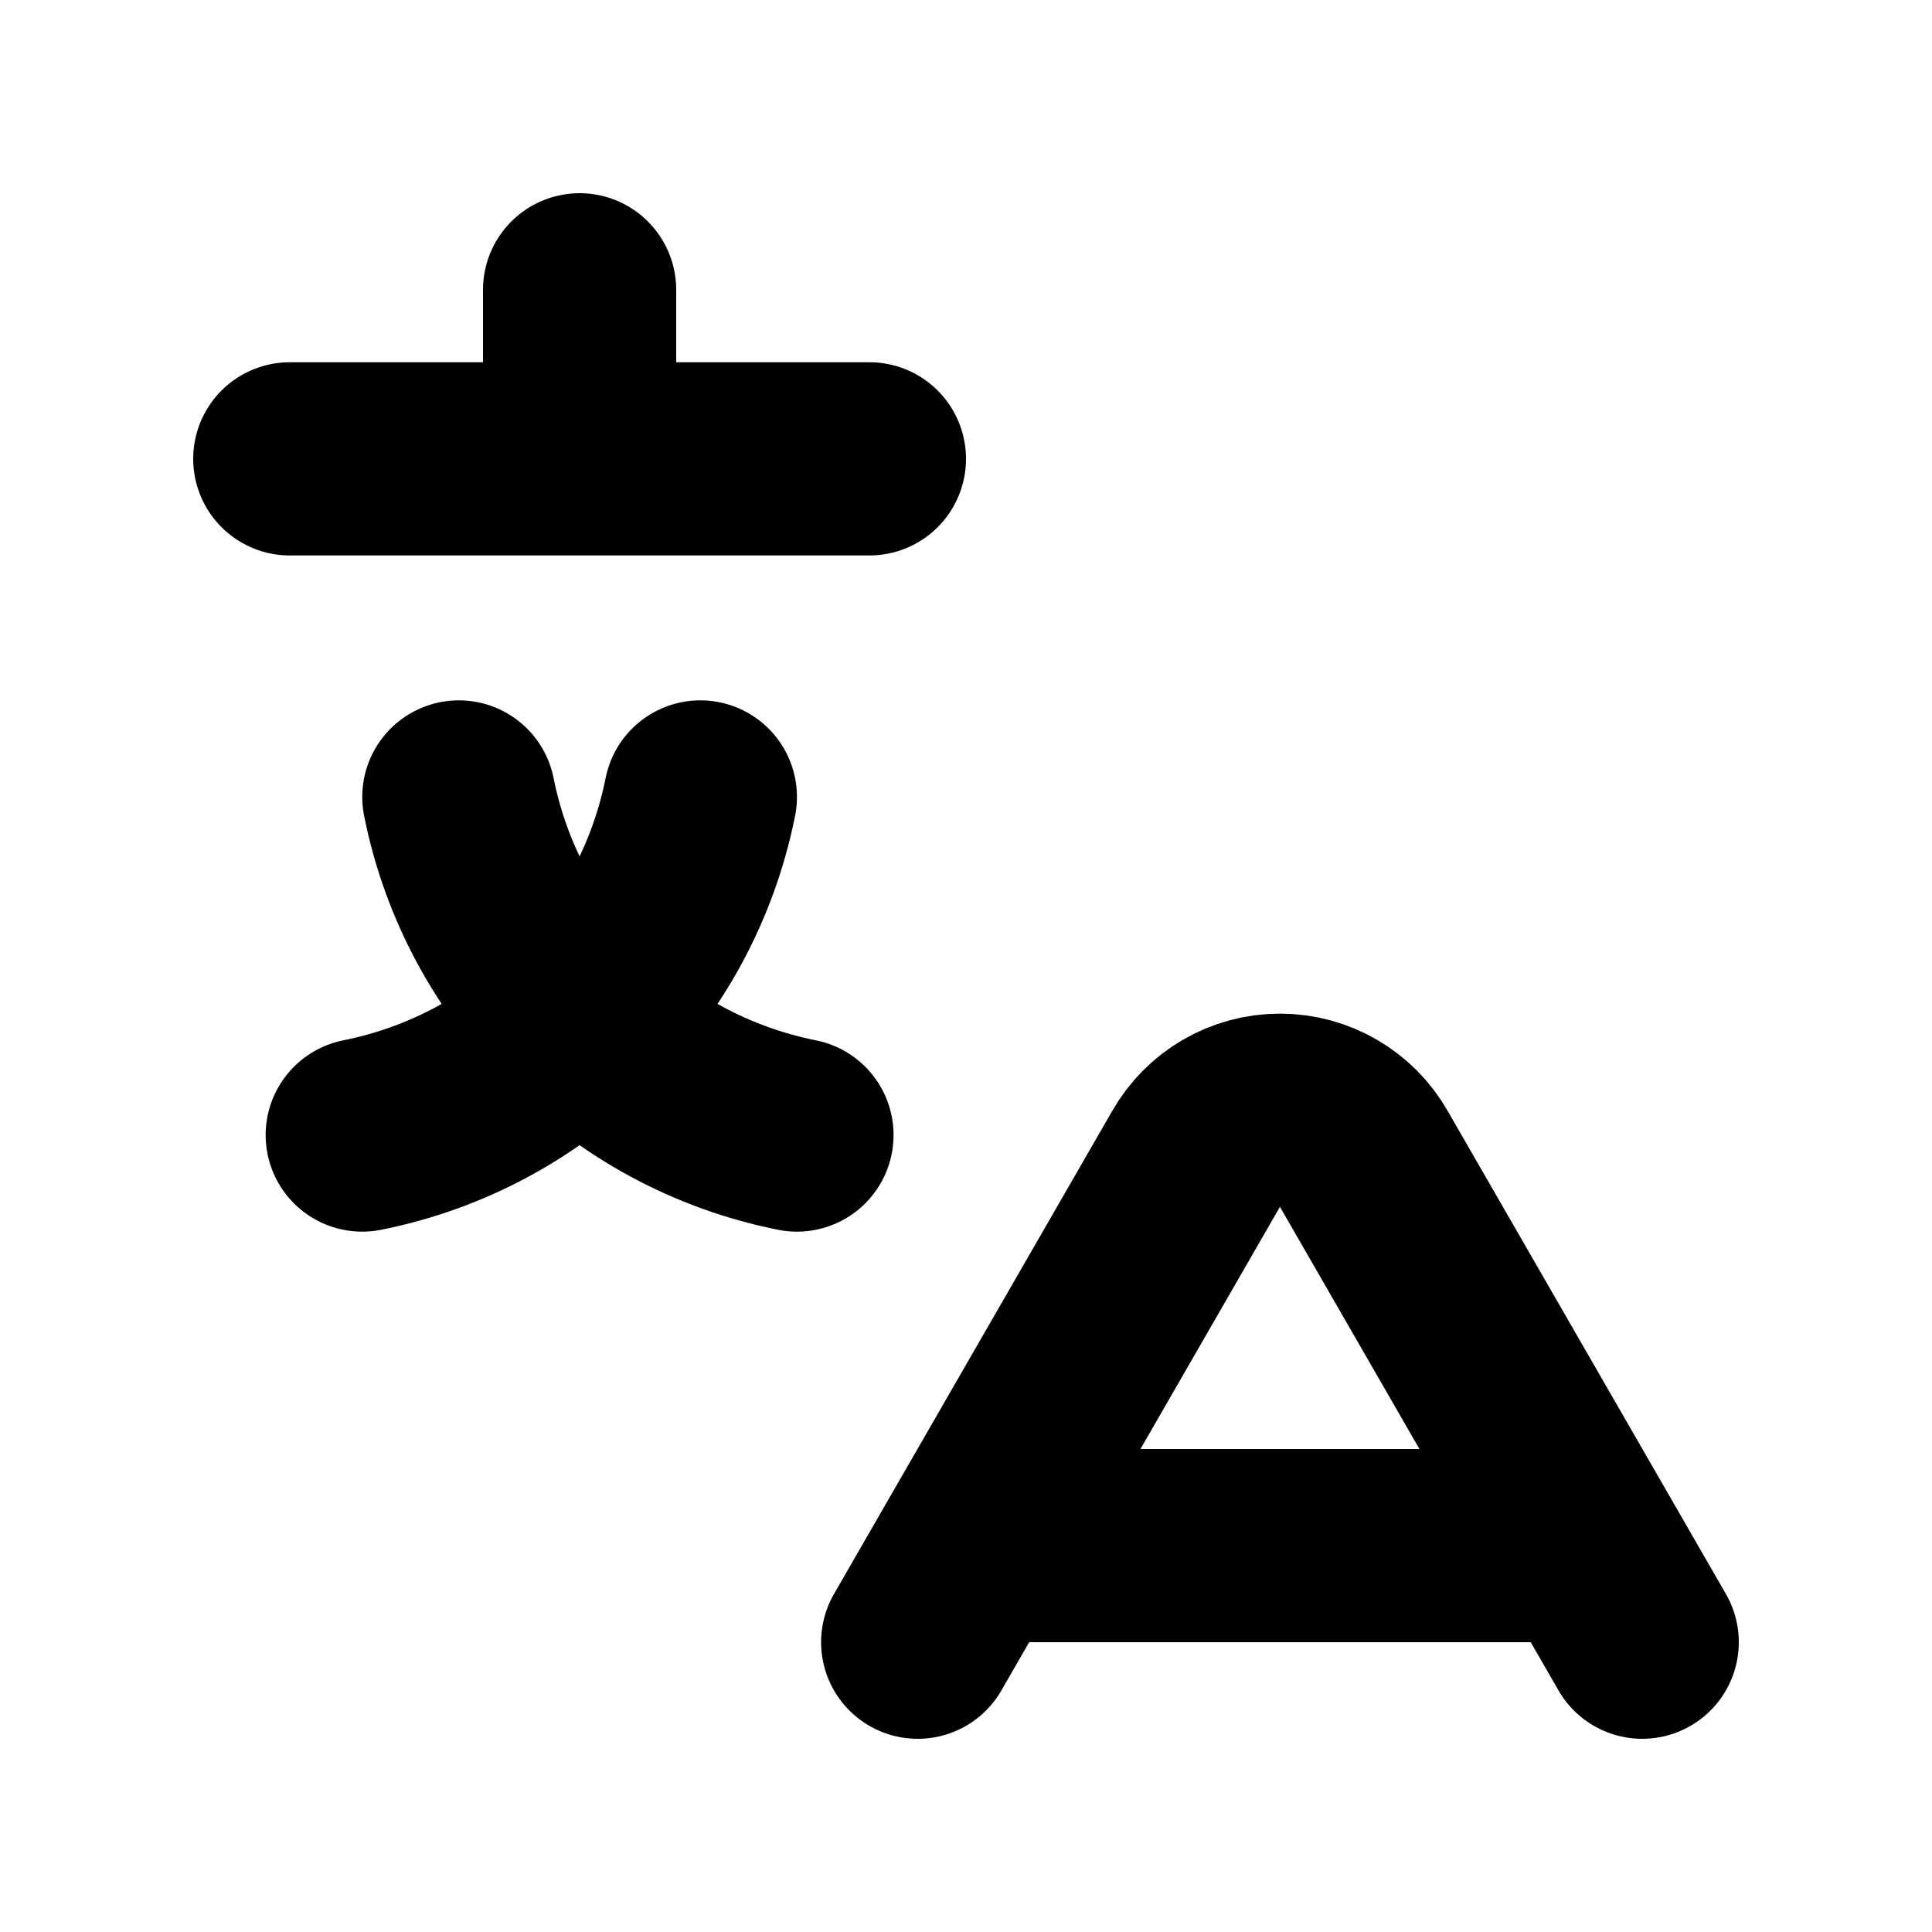
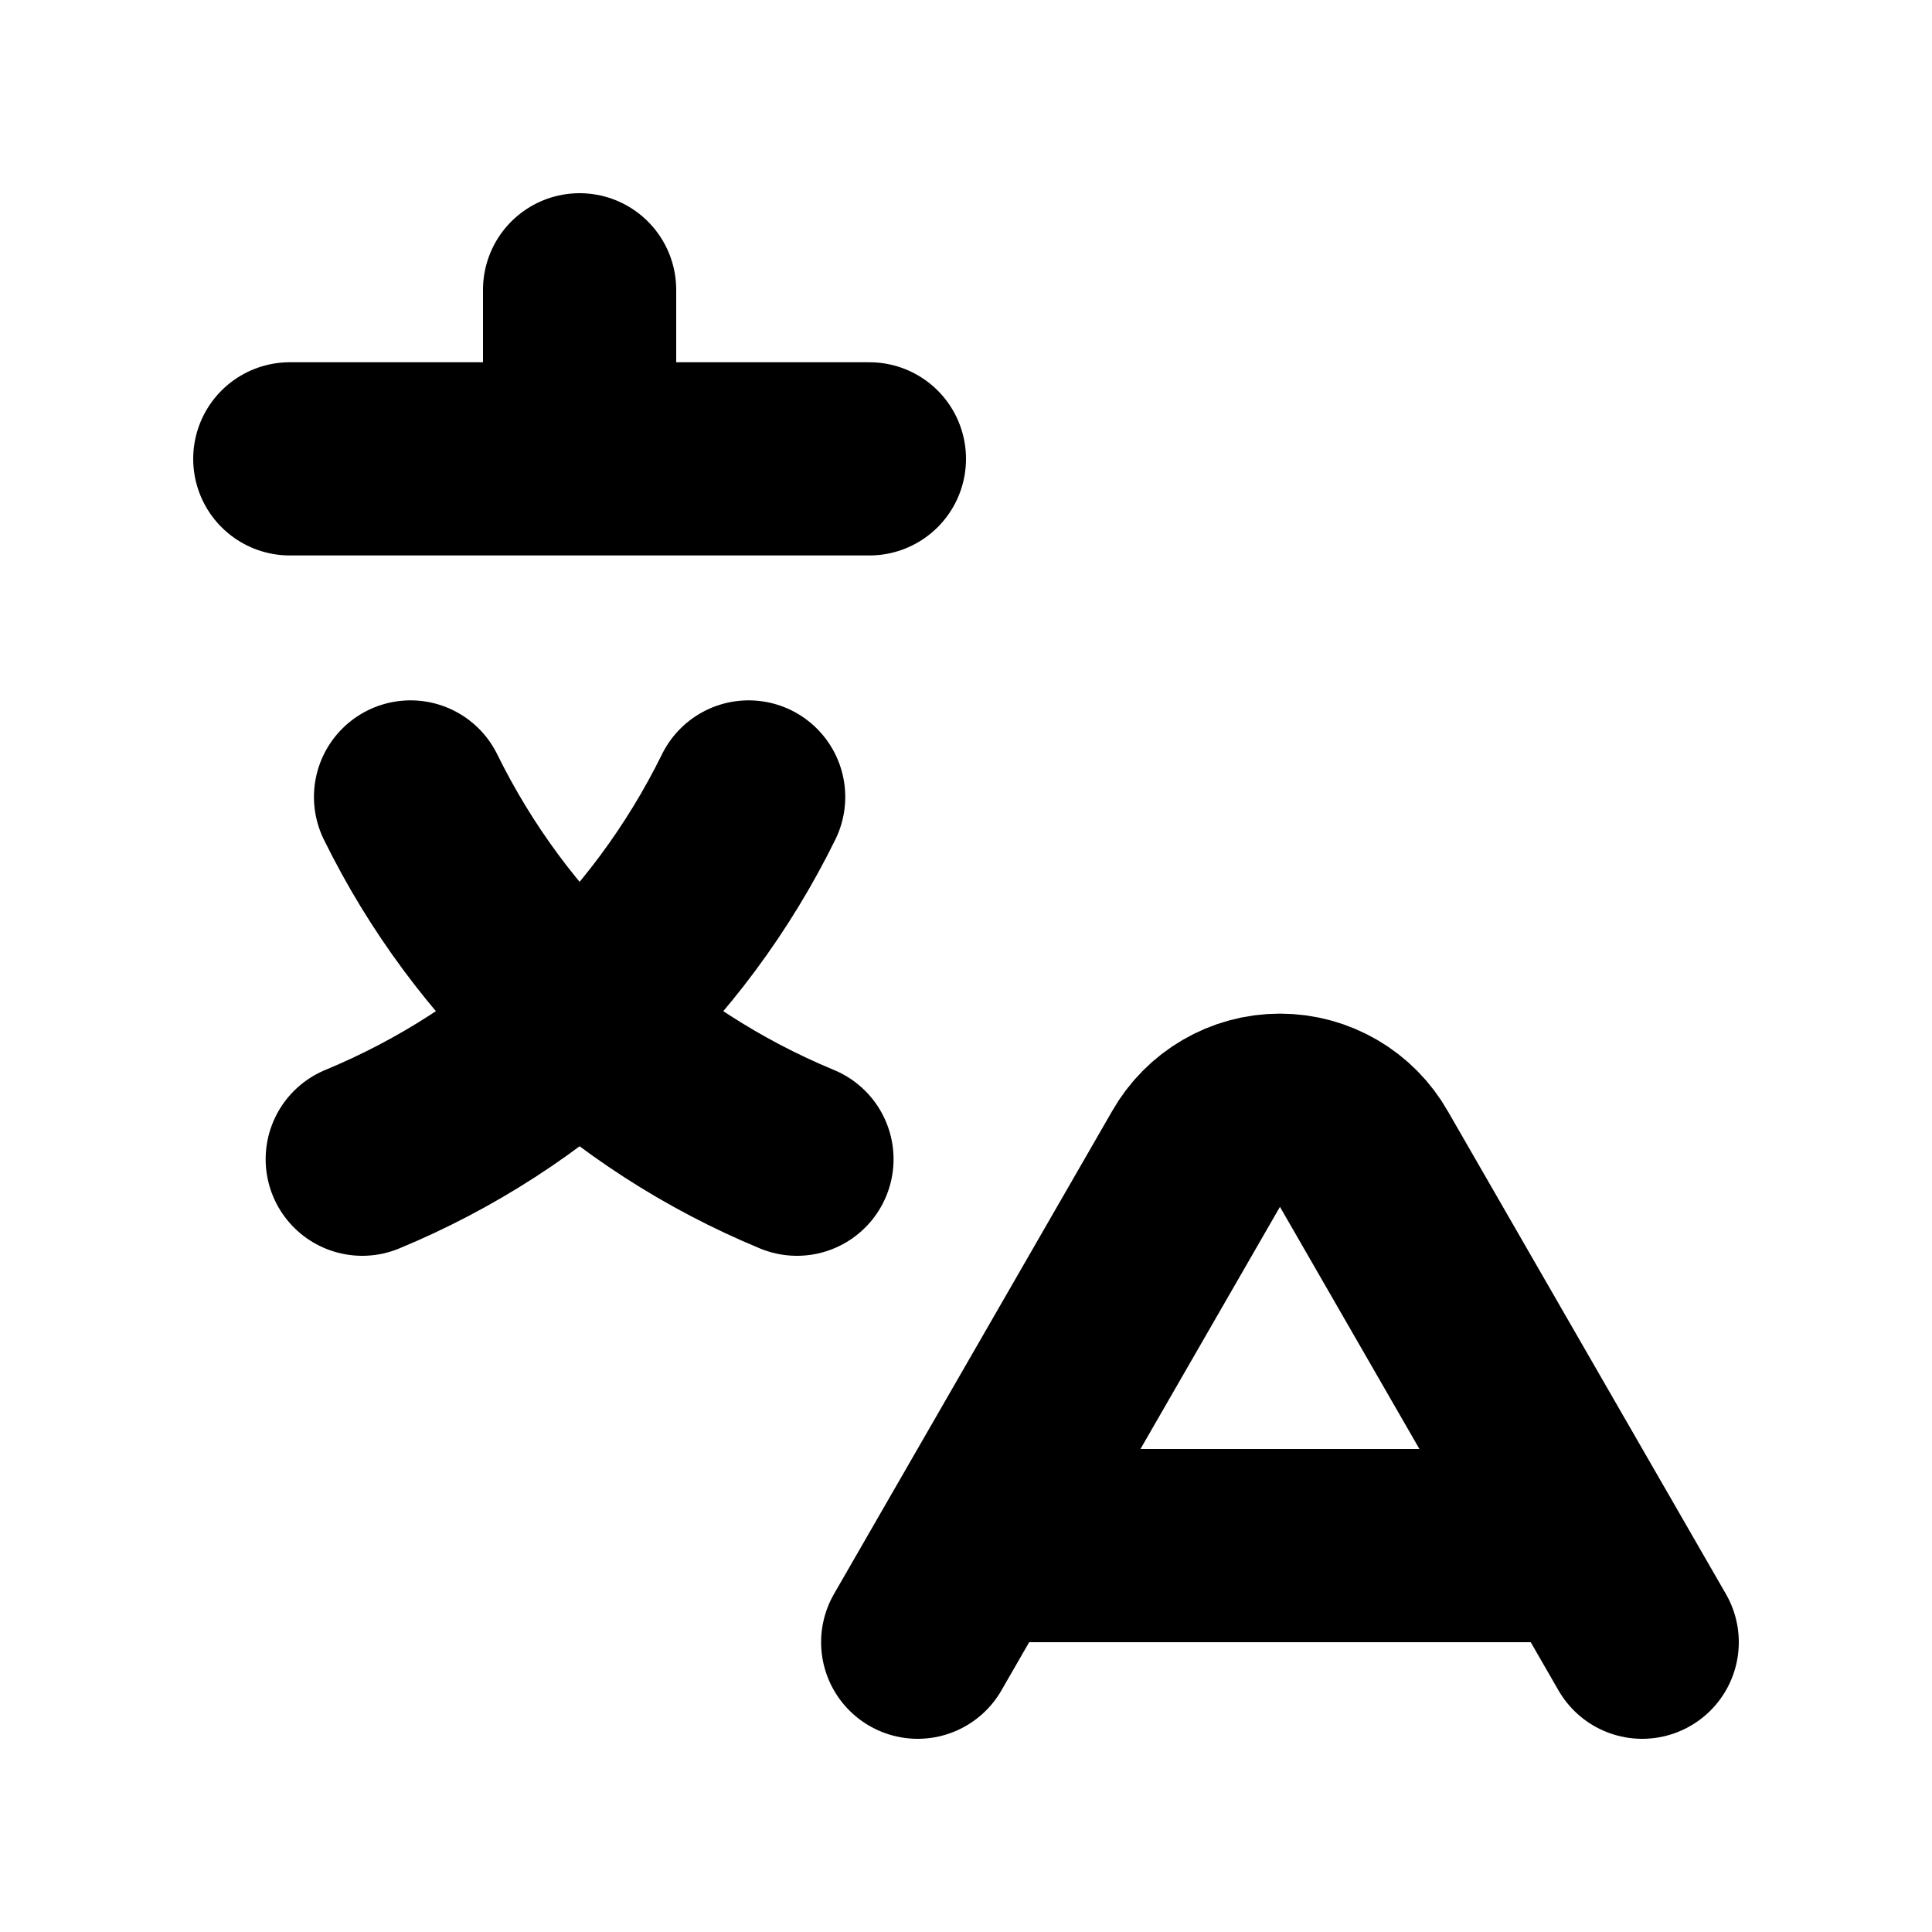
<svg xmlns="http://www.w3.org/2000/svg" viewBox="0 0 20 20" fill="none" stroke="currentColor" stroke-width="2" stroke-linecap="round" stroke-linejoin="round">
  <path d="M3 4.75H9M6 3V4.75" />
-   <path d="M7.25 8.25A4.46 4.46 0 0 1 3.75 11.75" />
-   <path d="M4.75 8.25A4.46 4.46 0 0 0 8.25 11.75" />
+   <path d="M7.75 8.25A7.77 7.77 0 0 1 3.75 12" />
+   <path d="M4.25 8.25A7.77 7.77 0 0 0 8.25 12" />
  <path d="M9.5 17L12.38 12A1 1 0 0 1 14.12 12L17 17" />
  <path d="M10.08 16H16.42" />
</svg>
